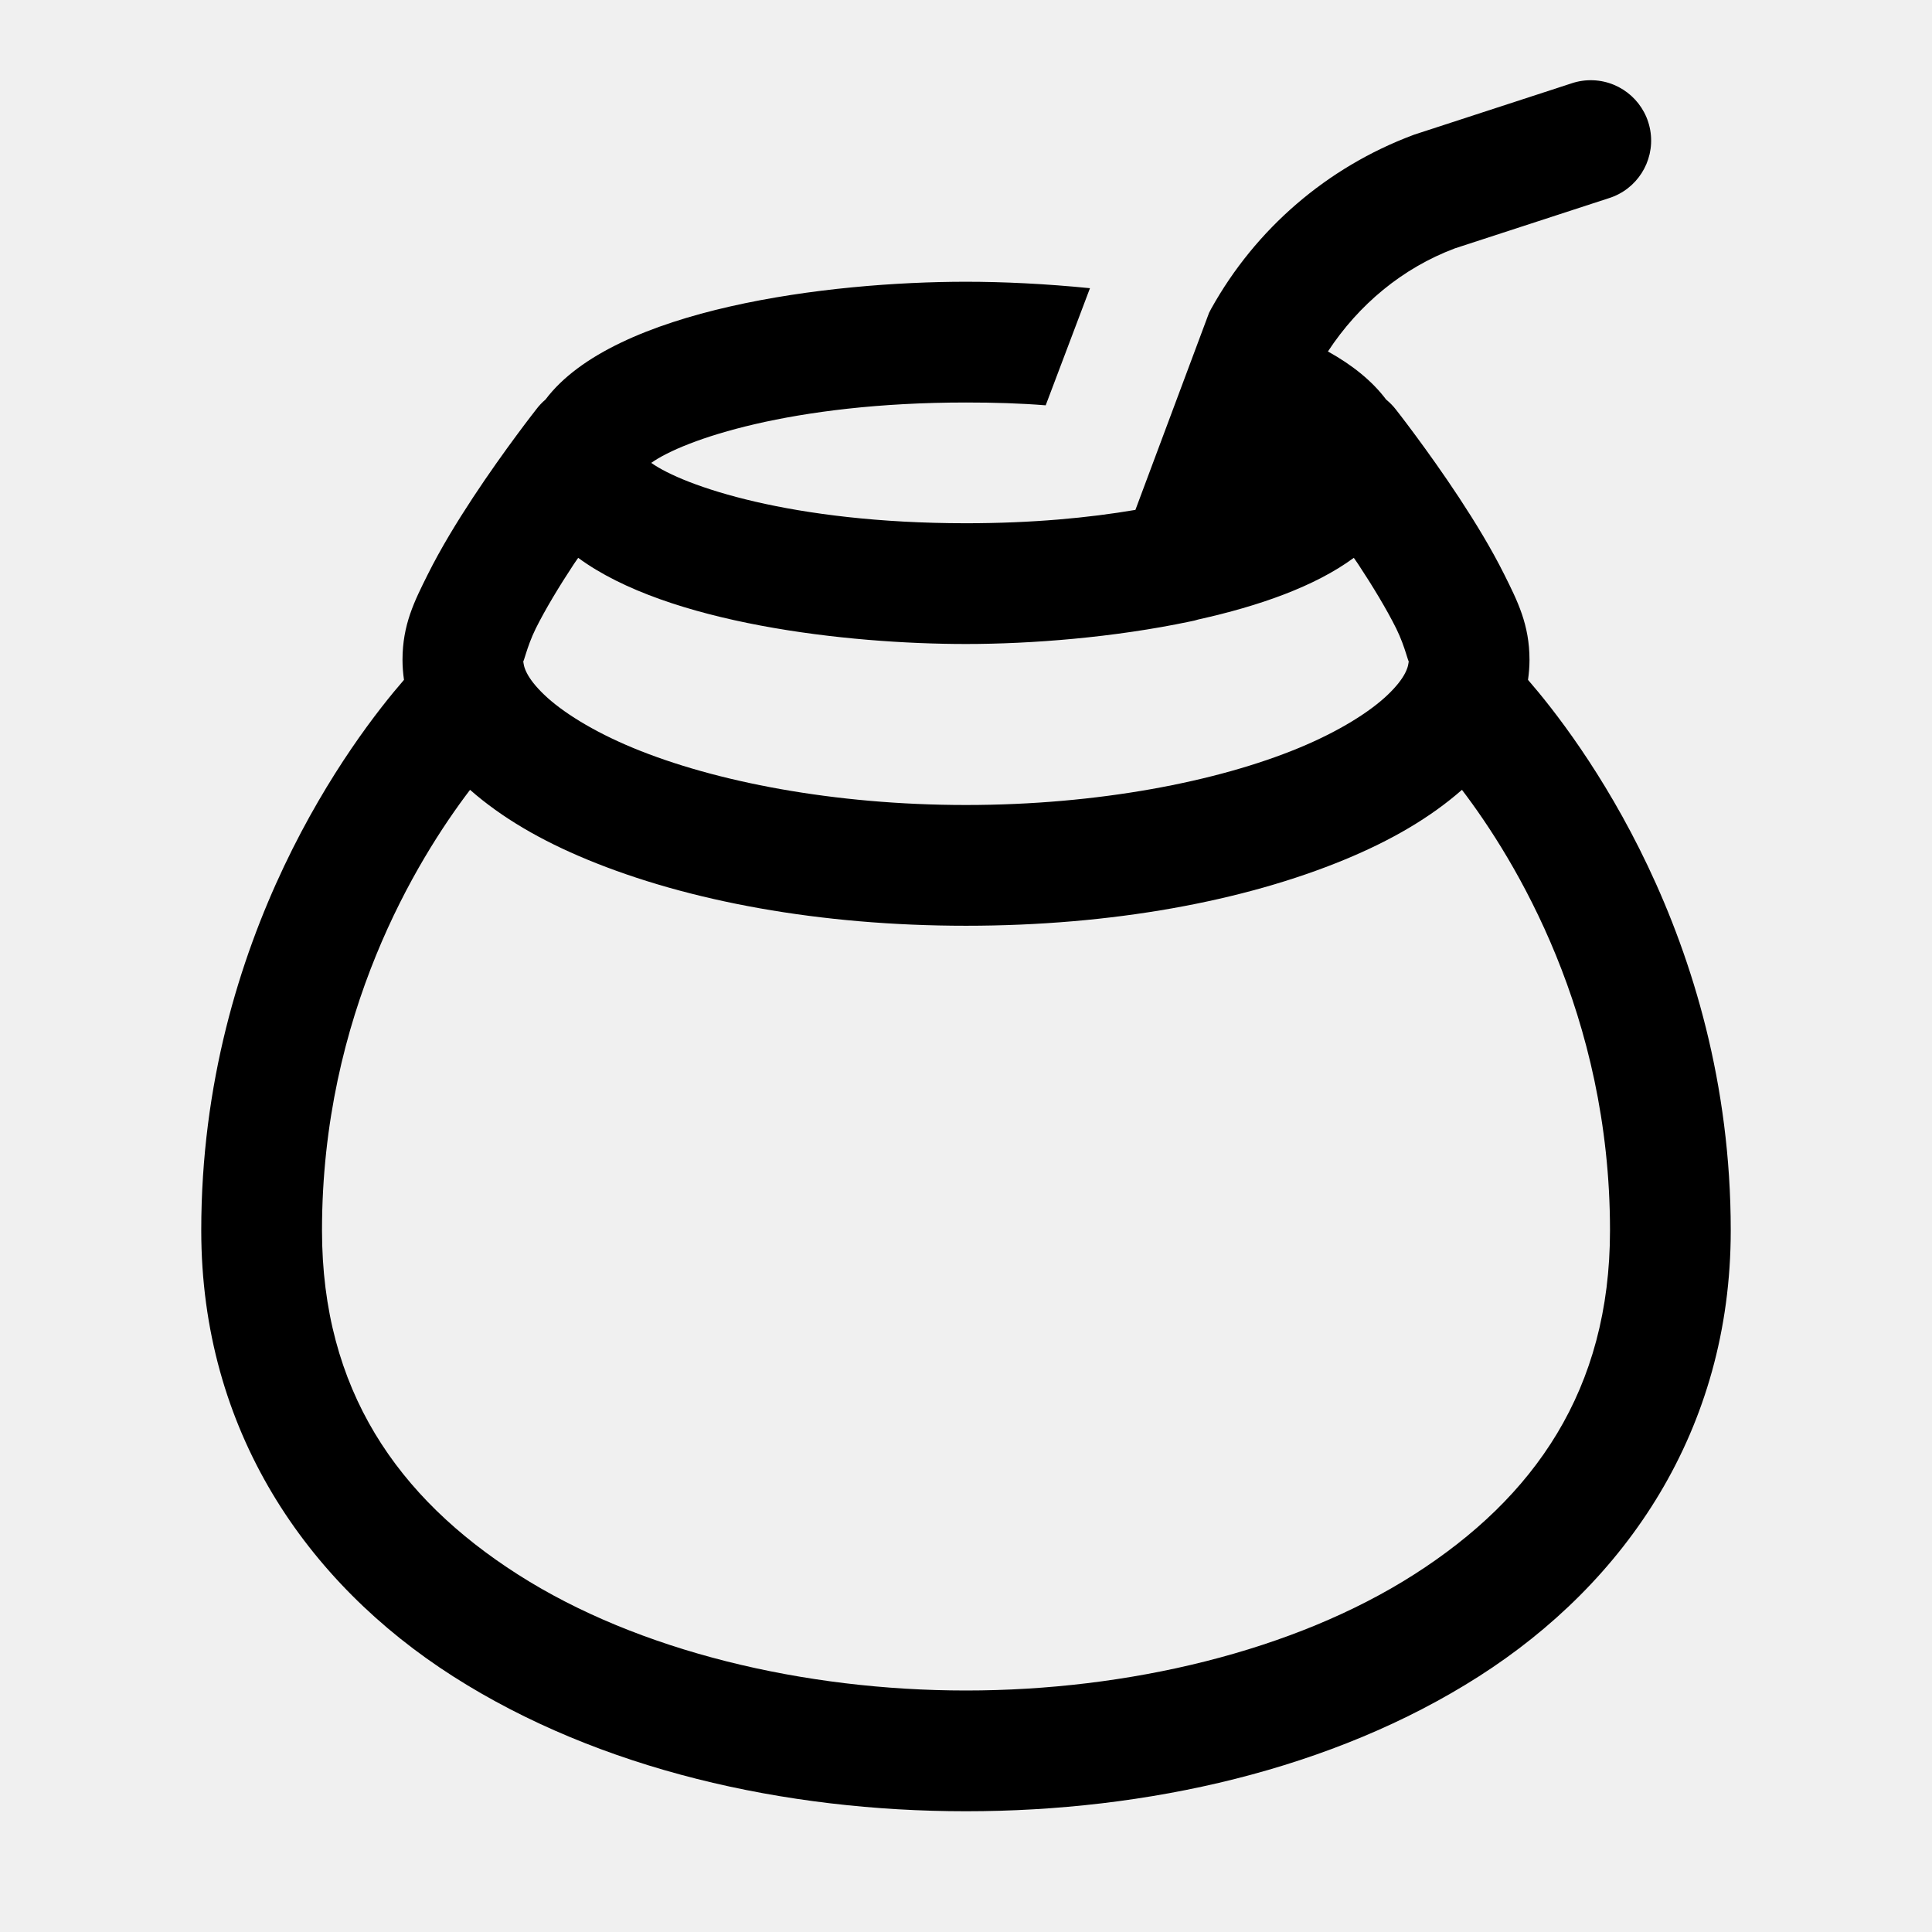
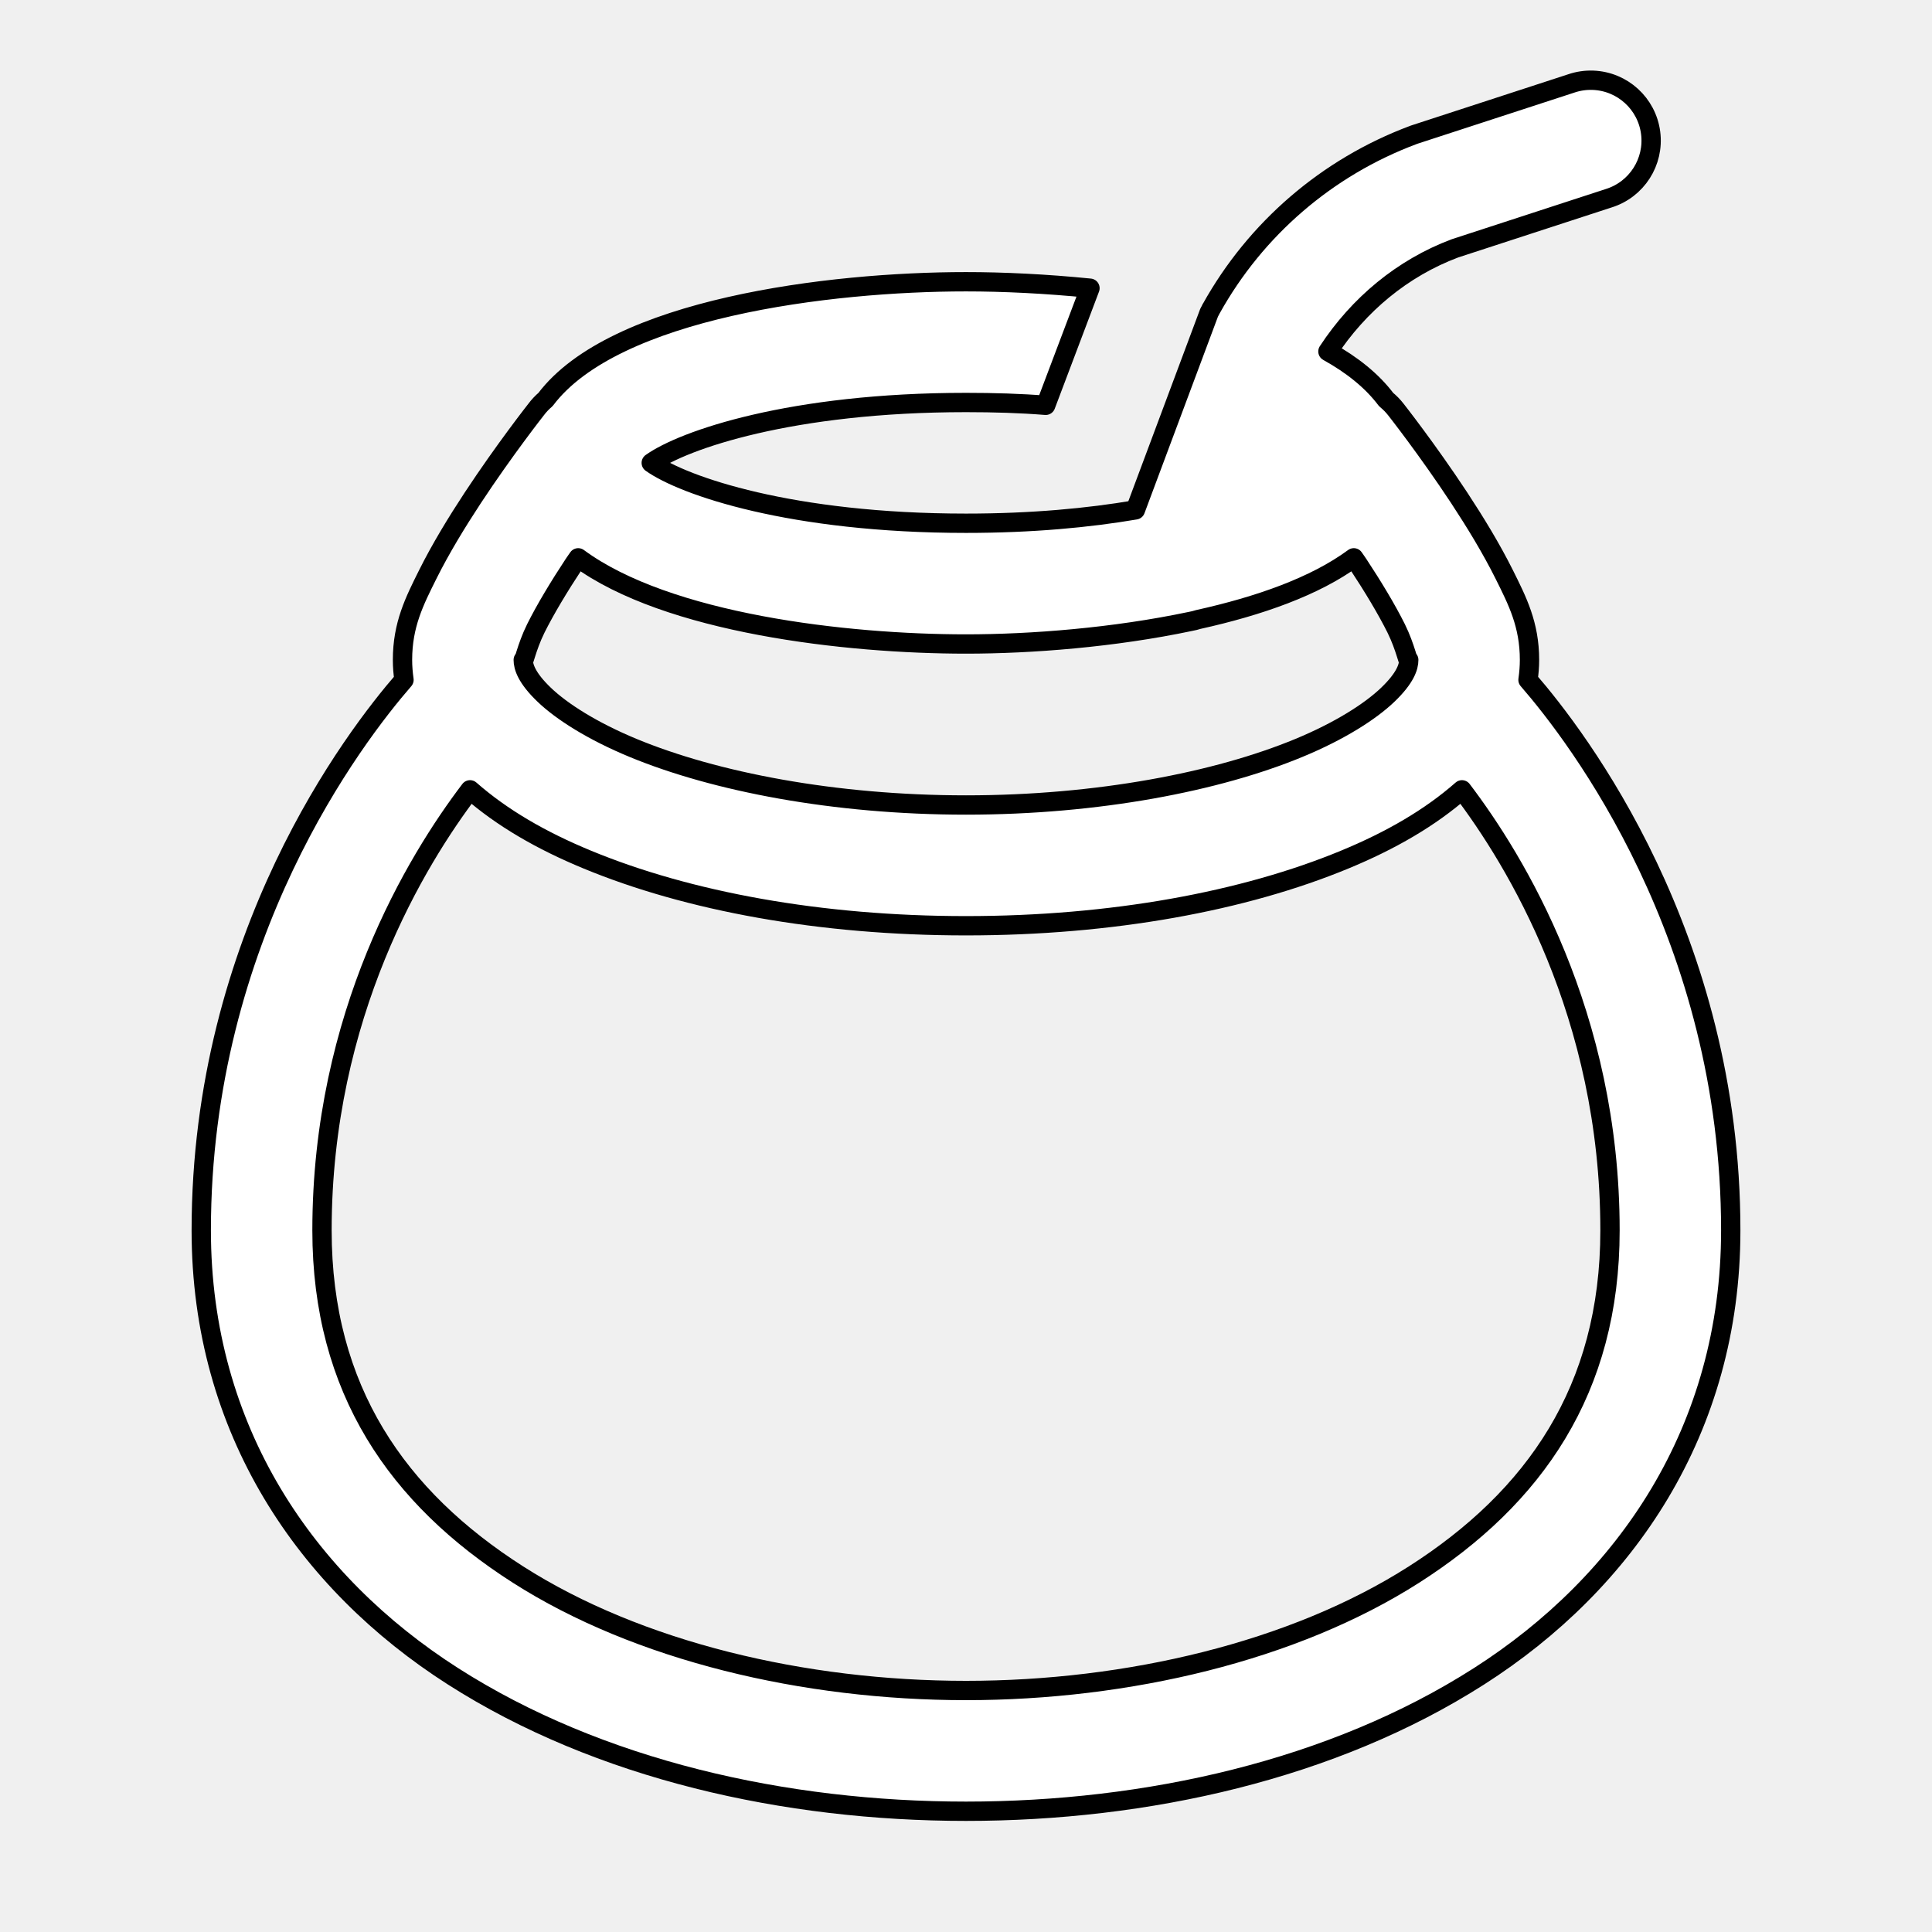
- <svg xmlns="http://www.w3.org/2000/svg" fill="#000000" width="800px" height="800px" viewBox="0 0 48 48">
-   <path d="M39.58 1.994 A 1.5 1.5 0 0 0 39.035 2.074L35.133 3.346L35.104 3.357C32.974 4.155 31.196 5.684 30.092 7.67C30.092 7.67 30.09 7.67 30.09 7.67L30.082 7.689L30.039 7.771L28.209 12.668C27.052 12.865 25.647 13 24 13C19.66 13 16.98 12.07 16.18 11.5C16.98 10.93 19.66 10 24 10C24.7 10 25.36 10.02 25.98 10.07L27.08 7.16C25.98 7.05 24.92 7 24 7C20.598 7 15.258 7.662 13.553 9.926 A 1.5 1.5 0 0 0 13.32 10.174C13.32 10.174 12.537 11.168 11.746 12.369C11.351 12.97 10.95 13.625 10.625 14.277C10.3 14.93 10 15.517 10 16.395C10 16.563 10.014 16.728 10.037 16.891C8.813 18.3 5 23.262 5 30.568C5 35.538 7.619 39.325 11.256 41.648C14.893 43.972 19.515 45 24 45C28.485 45 33.107 43.972 36.744 41.648C40.381 39.325 43 35.538 43 30.568C43 23.262 39.187 18.3 37.963 16.891C37.986 16.728 38 16.563 38 16.395C38 15.517 37.7 14.93 37.375 14.277C37.05 13.625 36.649 12.97 36.254 12.369C35.463 11.168 34.68 10.174 34.68 10.174 A 1.5 1.5 0 0 0 34.439 9.928C34.091 9.465 33.598 9.068 32.992 8.732C33.753 7.572 34.84 6.661 36.148 6.17L39.965 4.926 A 1.5 1.5 0 0 0 39.58 1.994 z M 14.365 13.859C16.583 15.494 21.03 16 24 16C25.621 16 27.675 15.84 29.576 15.439 A 1.5 1.5 0 0 0 29.771 15.391C31.278 15.057 32.669 14.571 33.635 13.859C33.675 13.92 33.706 13.958 33.746 14.02C34.101 14.558 34.45 15.135 34.688 15.613C34.925 16.092 35 16.535 35 16.395C35 16.563 34.92 16.838 34.48 17.26C34.041 17.681 33.275 18.167 32.266 18.584C30.247 19.419 27.28 20 24 20C20.72 20 17.753 19.419 15.734 18.584C14.725 18.167 13.959 17.681 13.52 17.26C13.08 16.838 13 16.563 13 16.395C13 16.535 13.075 16.092 13.312 15.613C13.55 15.135 13.899 14.558 14.254 14.02C14.294 13.958 14.325 13.92 14.365 13.859 z M 11.678 19.623C12.469 20.318 13.445 20.883 14.588 21.355C17.093 22.392 20.376 23 24 23C27.624 23 30.907 22.392 33.412 21.355C34.555 20.883 35.531 20.318 36.322 19.623C37.645 21.364 40 25.198 40 30.568C40 34.53 38.119 37.21 35.131 39.119C32.143 41.028 28.015 42 24 42C19.985 42 15.857 41.028 12.869 39.119C9.881 37.21 8 34.53 8 30.568C8 25.198 10.355 21.364 11.678 19.623 z" />
+ <svg xmlns="http://www.w3.org/2000/svg" fill="#ffffff" width="800px" height="800px" viewBox="0 0 48 48" version="1.1" id="svg4">
+   <defs id="defs8">
+     <linearGradient id="linearGradient1321">
+       <stop style="stop-color:#000000;stop-opacity:1;" offset="0" id="stop1319" />
+     </linearGradient>
+   </defs>
+   <path d="M39.58 1.994 A 1.5 1.5 0 0 0 39.035 2.074L35.133 3.346L35.104 3.357C32.974 4.155 31.196 5.684 30.092 7.67C30.092 7.67 30.09 7.67 30.09 7.67L30.082 7.689L30.039 7.771L28.209 12.668C27.052 12.865 25.647 13 24 13C19.66 13 16.98 12.07 16.18 11.5C16.98 10.93 19.66 10 24 10C24.7 10 25.36 10.02 25.98 10.07L27.08 7.16C25.98 7.05 24.92 7 24 7C20.598 7 15.258 7.662 13.553 9.926 A 1.5 1.5 0 0 0 13.32 10.174C13.32 10.174 12.537 11.168 11.746 12.369C11.351 12.97 10.95 13.625 10.625 14.277C10.3 14.93 10 15.517 10 16.395C10 16.563 10.014 16.728 10.037 16.891C8.813 18.3 5 23.262 5 30.568C5 35.538 7.619 39.325 11.256 41.648C14.893 43.972 19.515 45 24 45C28.485 45 33.107 43.972 36.744 41.648C40.381 39.325 43 35.538 43 30.568C43 23.262 39.187 18.3 37.963 16.891C37.986 16.728 38 16.563 38 16.395C38 15.517 37.7 14.93 37.375 14.277C37.05 13.625 36.649 12.97 36.254 12.369C35.463 11.168 34.68 10.174 34.68 10.174 A 1.5 1.5 0 0 0 34.439 9.928C34.091 9.465 33.598 9.068 32.992 8.732C33.753 7.572 34.84 6.661 36.148 6.17L39.965 4.926 A 1.5 1.5 0 0 0 39.58 1.994 z M 14.365 13.859C16.583 15.494 21.03 16 24 16C25.621 16 27.675 15.84 29.576 15.439 A 1.5 1.5 0 0 0 29.771 15.391C31.278 15.057 32.669 14.571 33.635 13.859C33.675 13.92 33.706 13.958 33.746 14.02C34.101 14.558 34.45 15.135 34.688 15.613C34.925 16.092 35 16.535 35 16.395C35 16.563 34.92 16.838 34.48 17.26C34.041 17.681 33.275 18.167 32.266 18.584C30.247 19.419 27.28 20 24 20C20.72 20 17.753 19.419 15.734 18.584C14.725 18.167 13.959 17.681 13.52 17.26C13.08 16.838 13 16.563 13 16.395C13 16.535 13.075 16.092 13.312 15.613C13.55 15.135 13.899 14.558 14.254 14.02C14.294 13.958 14.325 13.92 14.365 13.859 z M 11.678 19.623C12.469 20.318 13.445 20.883 14.588 21.355C17.093 22.392 20.376 23 24 23C27.624 23 30.907 22.392 33.412 21.355C34.555 20.883 35.531 20.318 36.322 19.623C37.645 21.364 40 25.198 40 30.568C40 34.53 38.119 37.21 35.131 39.119C32.143 41.028 28.015 42 24 42C19.985 42 15.857 41.028 12.869 39.119C9.881 37.21 8 34.53 8 30.568C8 25.198 10.355 21.364 11.678 19.623 z" id="path2" style="fill:#ffffff;stroke:#000000;stroke-opacity:1;fill-opacity:1;stroke-width:0.48;stroke-miterlimit:4;stroke-dasharray:none;stroke-linejoin:round" />
</svg>
